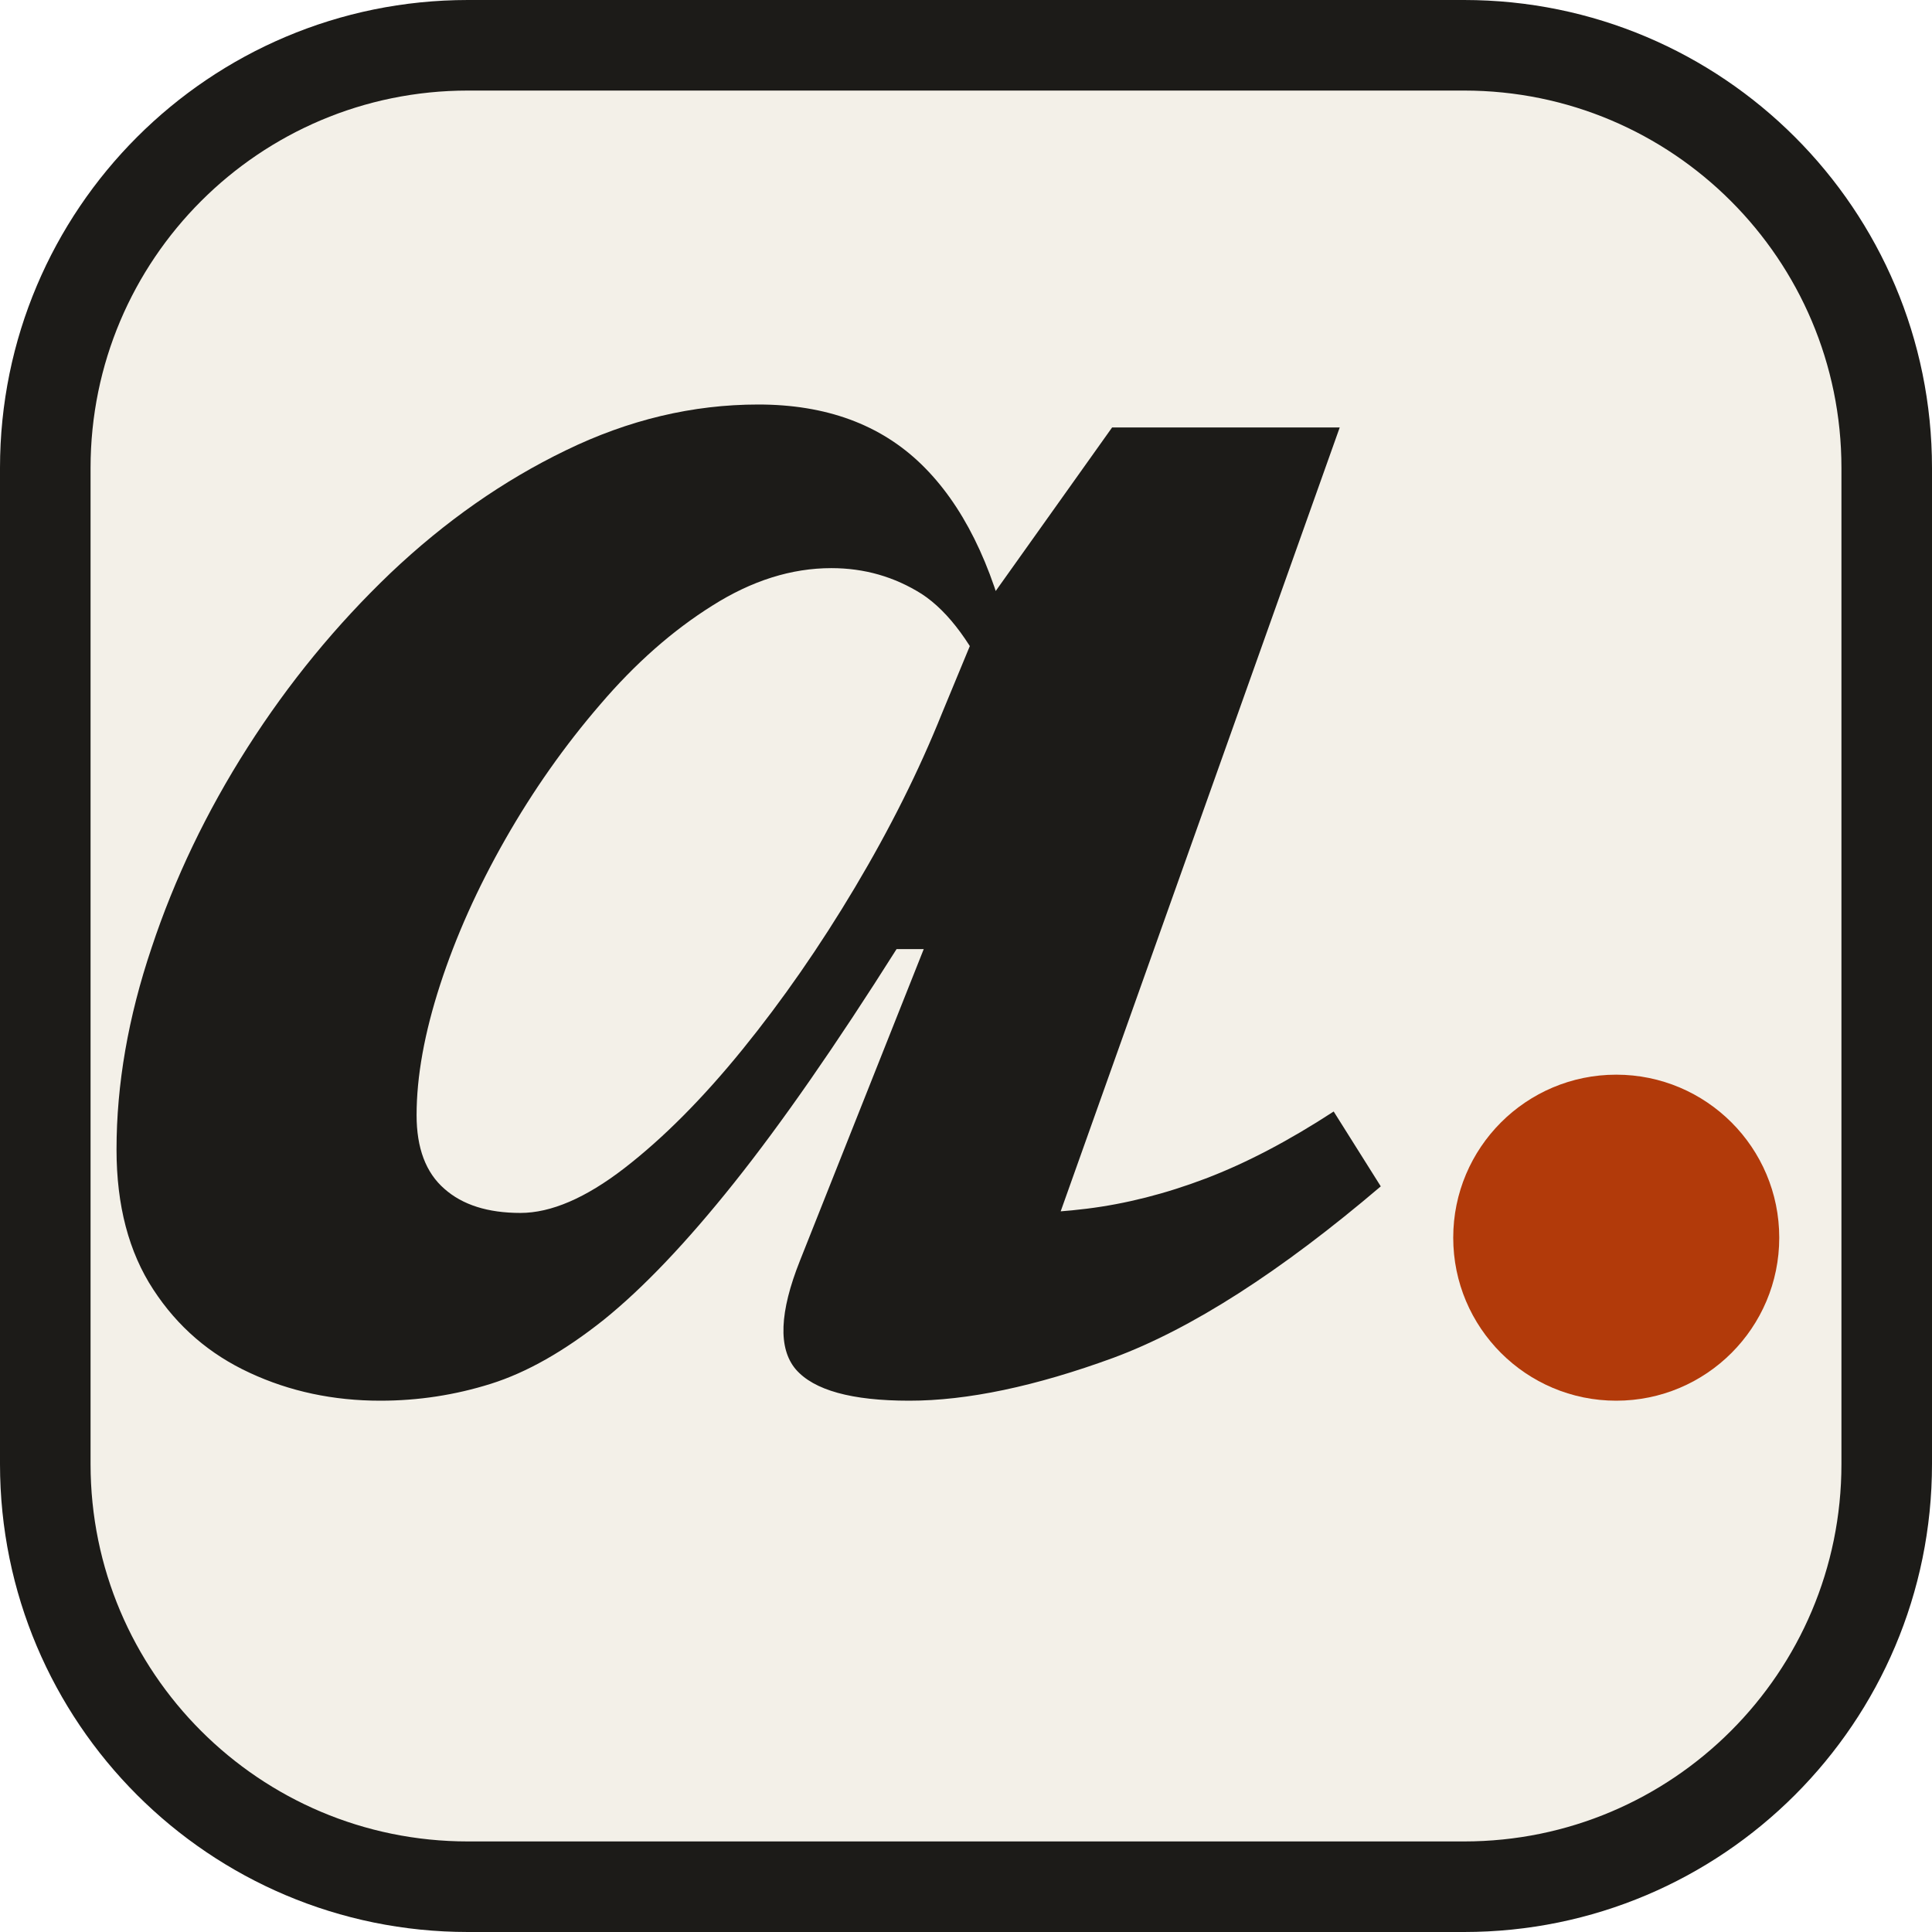
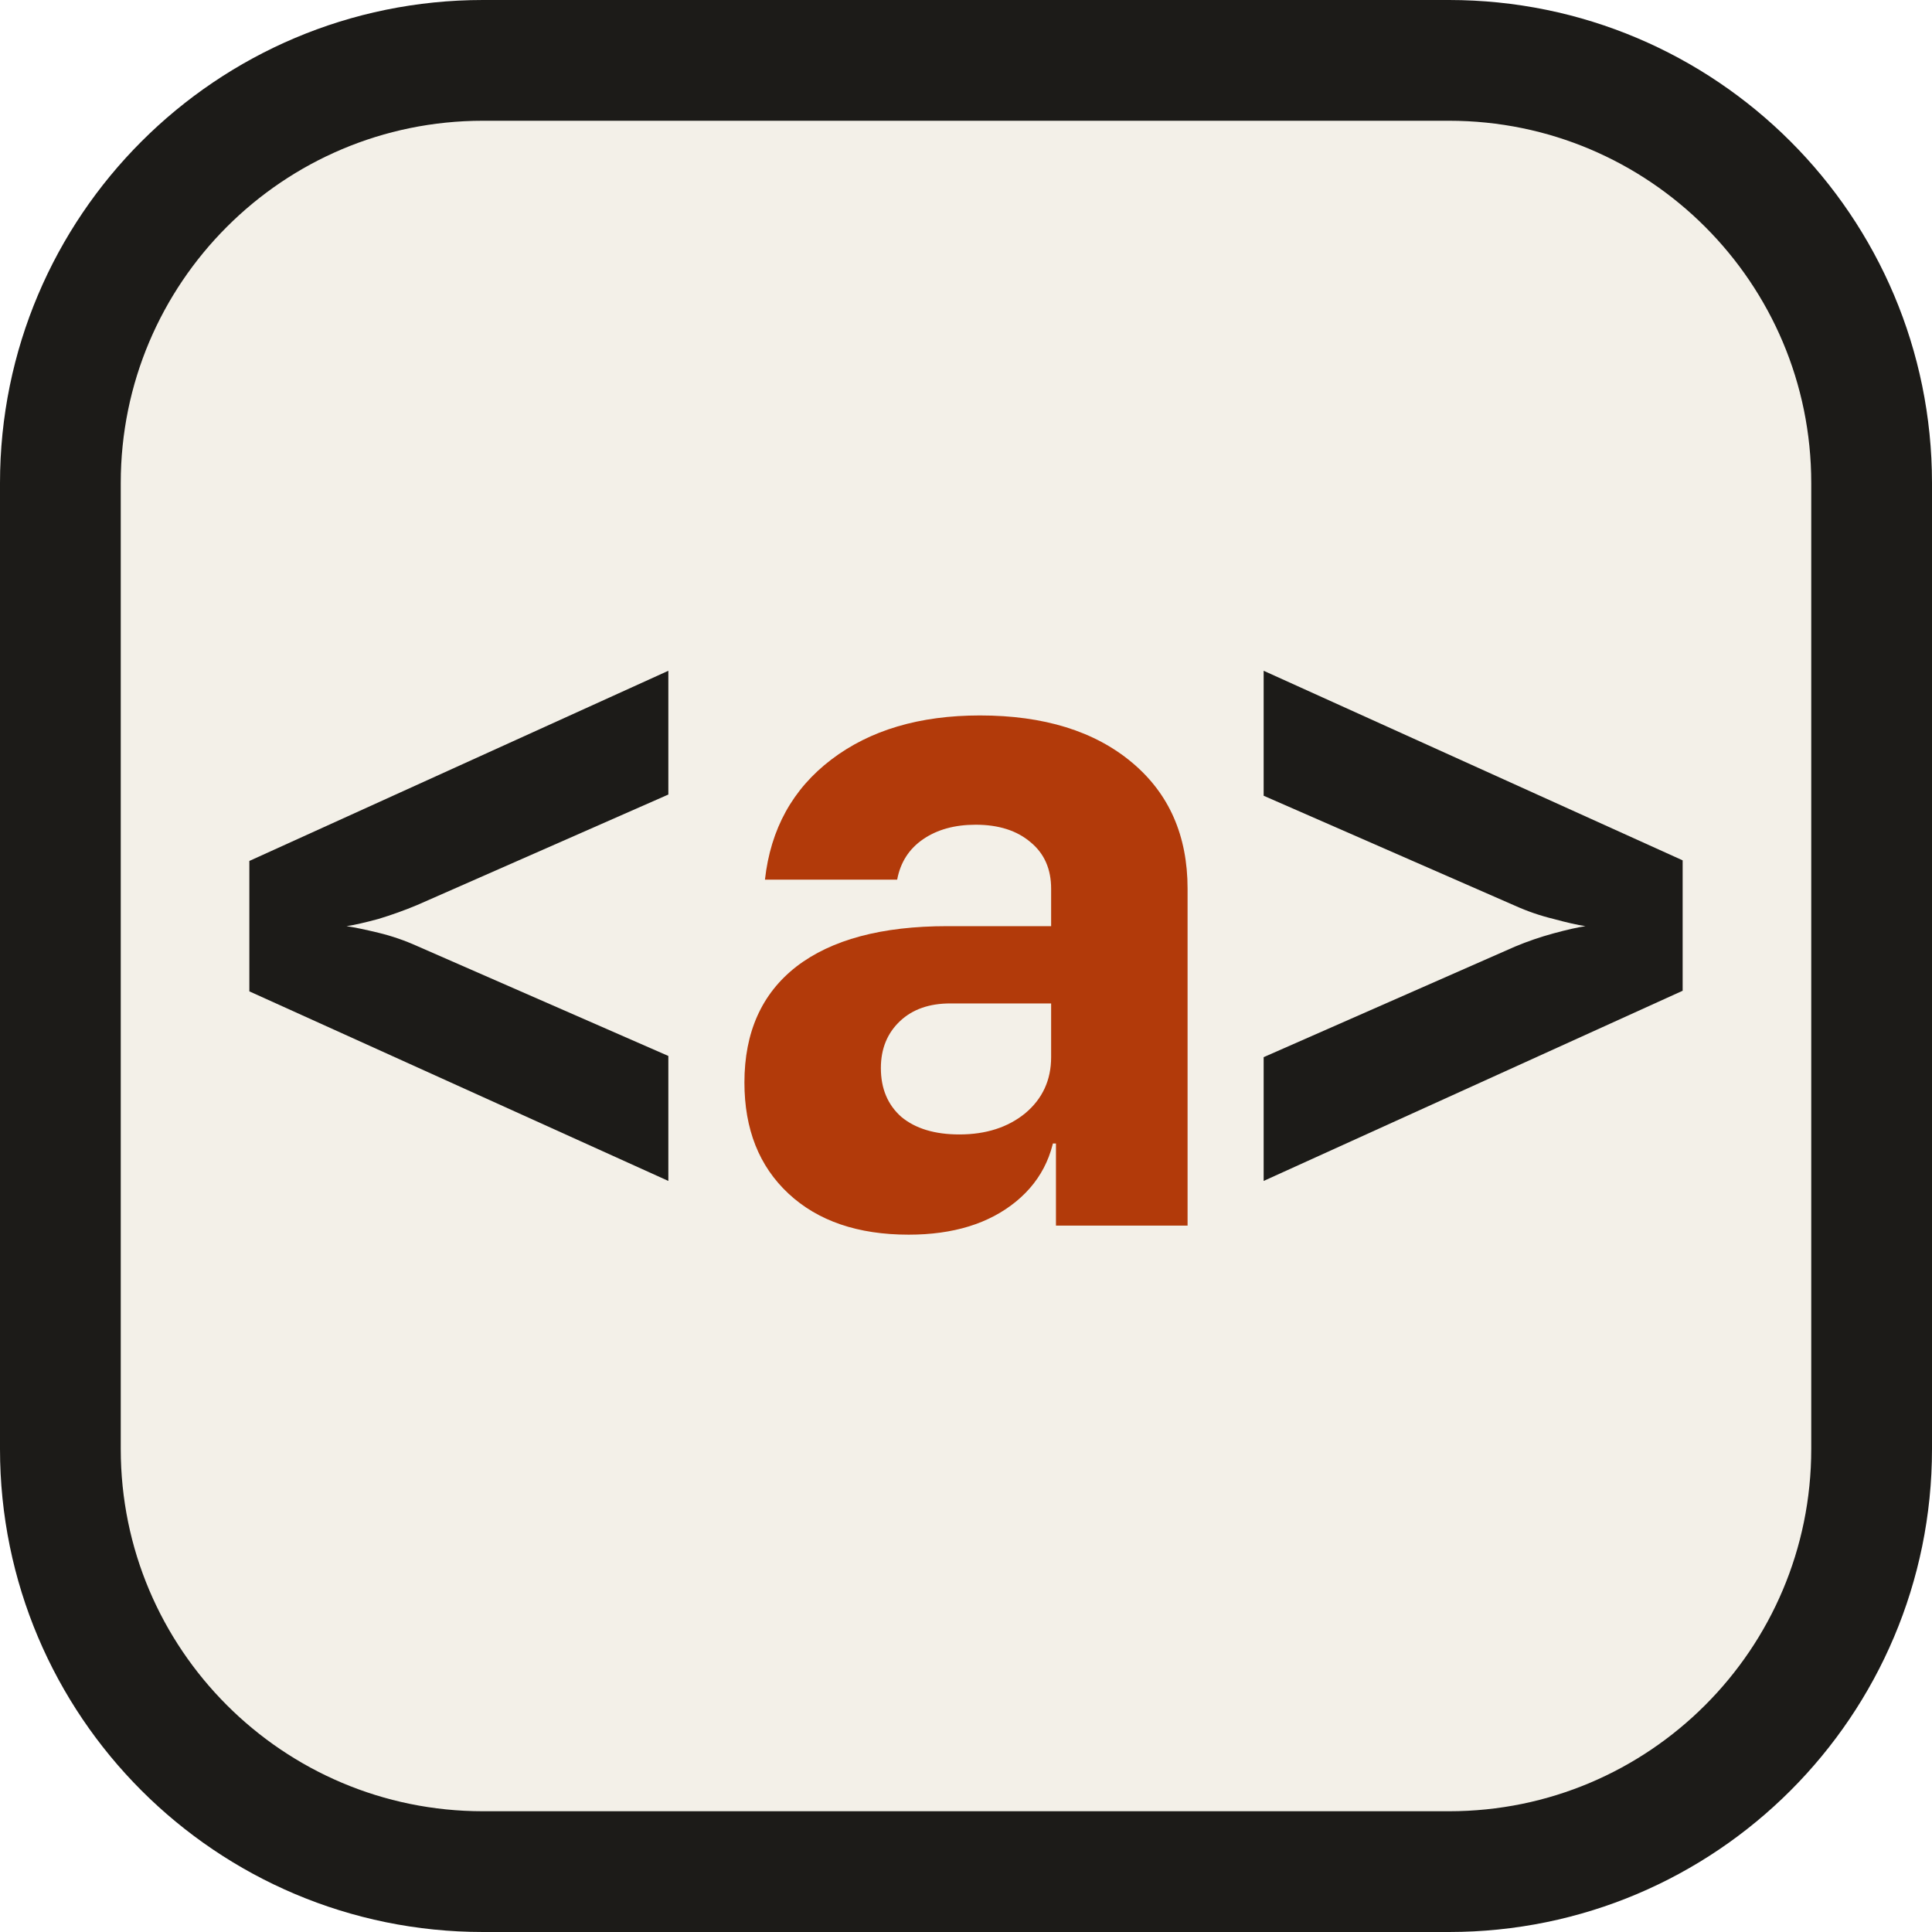
<svg xmlns="http://www.w3.org/2000/svg" viewBox="0 0 32 32">
-   <rect x=".75" y=".75" width="30.5" height="30.5" rx="7" fill="#F3F0E8" stroke="#1C1B18" stroke-width="1.5" />
-   <path d="M13.25 20.88 15.3 15.72H14.85Q13.34 18.11 12.16 19.59Q10.98 21.07 10 21.86Q9.02 22.64 8.13 22.92Q7.24 23.2 6.3 23.2Q5.13 23.2 4.14 22.74Q3.14 22.28 2.54 21.36Q1.93 20.43 1.93 19.04Q1.93 17.42 2.51 15.7Q3.08 13.98 4.1 12.38Q5.12 10.78 6.47 9.49Q7.82 8.21 9.37 7.46Q10.93 6.7 12.56 6.7Q14.24 6.7 15.26 7.69Q16.28 8.68 16.73 10.64L16.48 11.49Q15.94 10.28 15.27 9.84Q14.59 9.41 13.77 9.41Q12.78 9.41 11.8 10.03Q10.81 10.65 9.94 11.67Q9.06 12.69 8.37 13.9Q7.68 15.11 7.29 16.31Q6.9 17.51 6.9 18.47Q6.9 19.29 7.36 19.69Q7.81 20.09 8.62 20.09Q9.38 20.09 10.34 19.35Q11.31 18.6 12.3 17.38Q13.29 16.16 14.16 14.7Q15.03 13.24 15.6 11.82L16.37 9.96L18.42 7.08H22.19L17 21.66L15.97 20.08Q17.03 20.14 18 20.02Q18.97 19.9 19.97 19.52Q20.97 19.14 22.09 18.41L22.87 19.65Q20.38 21.77 18.44 22.49Q16.5 23.2 15.06 23.2Q13.63 23.2 13.18 22.68Q12.74 22.16 13.25 20.88Z" fill="#1C1B18" />
-   <circle cx="26.77" cy="20.50" r="2.7" fill="#B23A0A" />
+   <rect x="1" y="1" width="30" height="30" rx="7" fill="#F3F0E8" stroke="#1C1B18" stroke-width="2" />
+   <path d="M11.07 19.56 4.13 16.42V14.26L11.07 11.11V13.16L6.91 14.99Q6.6 15.12 6.27 15.22Q5.94 15.31 5.74 15.34Q5.94 15.37 6.27 15.45Q6.6 15.53 6.91 15.67L11.07 17.49ZM20.93 19.56V17.51L25.09 15.68Q25.4 15.55 25.73 15.46Q26.06 15.37 26.26 15.34Q26.06 15.31 25.73 15.22Q25.4 15.14 25.09 15L20.93 13.18V11.11L27.87 14.25V16.41Z" fill="#1C1B18" />
+   <path d="M15.05 20.45Q13.79 20.45 13.06 19.77Q12.33 19.09 12.33 17.93Q12.33 16.68 13.19 16.01Q14.06 15.34 15.69 15.34H17.41V14.72Q17.41 14.23 17.07 13.95Q16.73 13.66 16.16 13.66Q15.64 13.66 15.29 13.9Q14.94 14.14 14.86 14.57H12.67Q12.81 13.31 13.77 12.58Q14.73 11.85 16.23 11.85Q17.82 11.85 18.75 12.63Q19.67 13.4 19.67 14.72V20.3H17.49V18.94H17.12L17.5 18.41Q17.5 19.35 16.83 19.9Q16.16 20.45 15.05 20.45ZM15.89 18.79Q16.55 18.79 16.98 18.44Q17.41 18.08 17.41 17.51V16.62H15.74Q15.22 16.62 14.91 16.91Q14.59 17.21 14.59 17.69Q14.59 18.2 14.93 18.5Q15.28 18.79 15.89 18.79Z" fill="#B23A0A" />
</svg>
